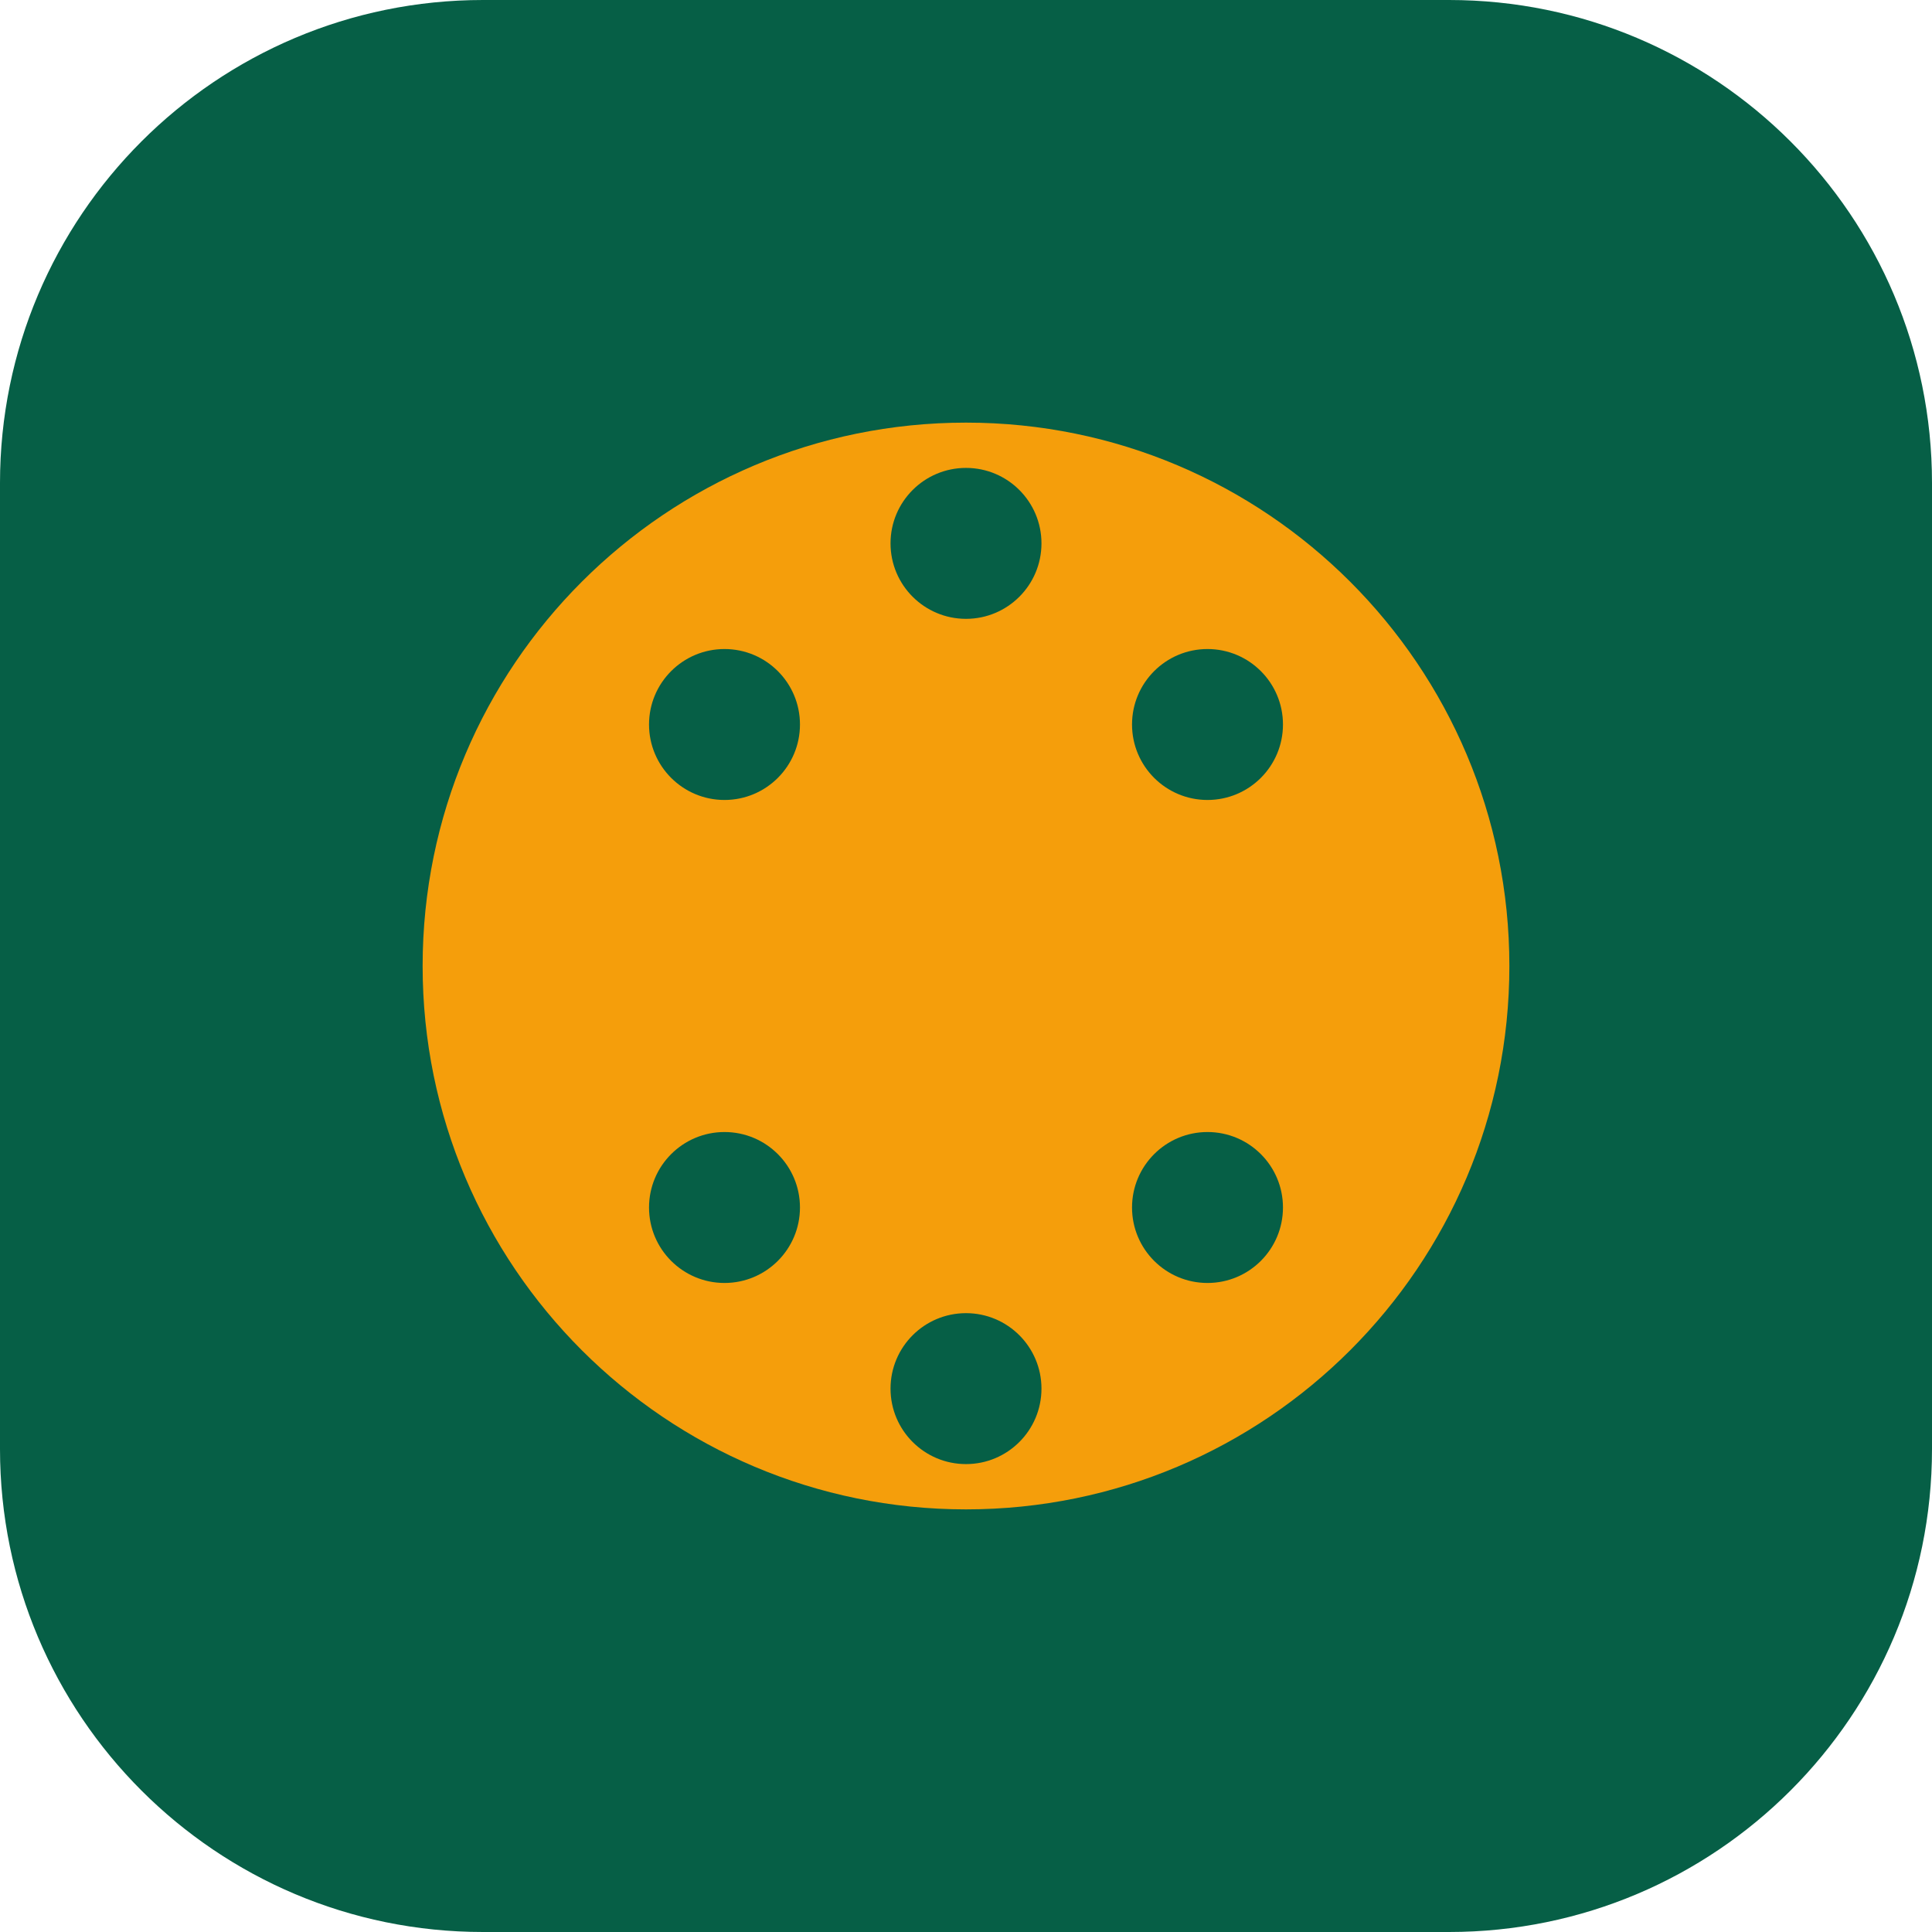
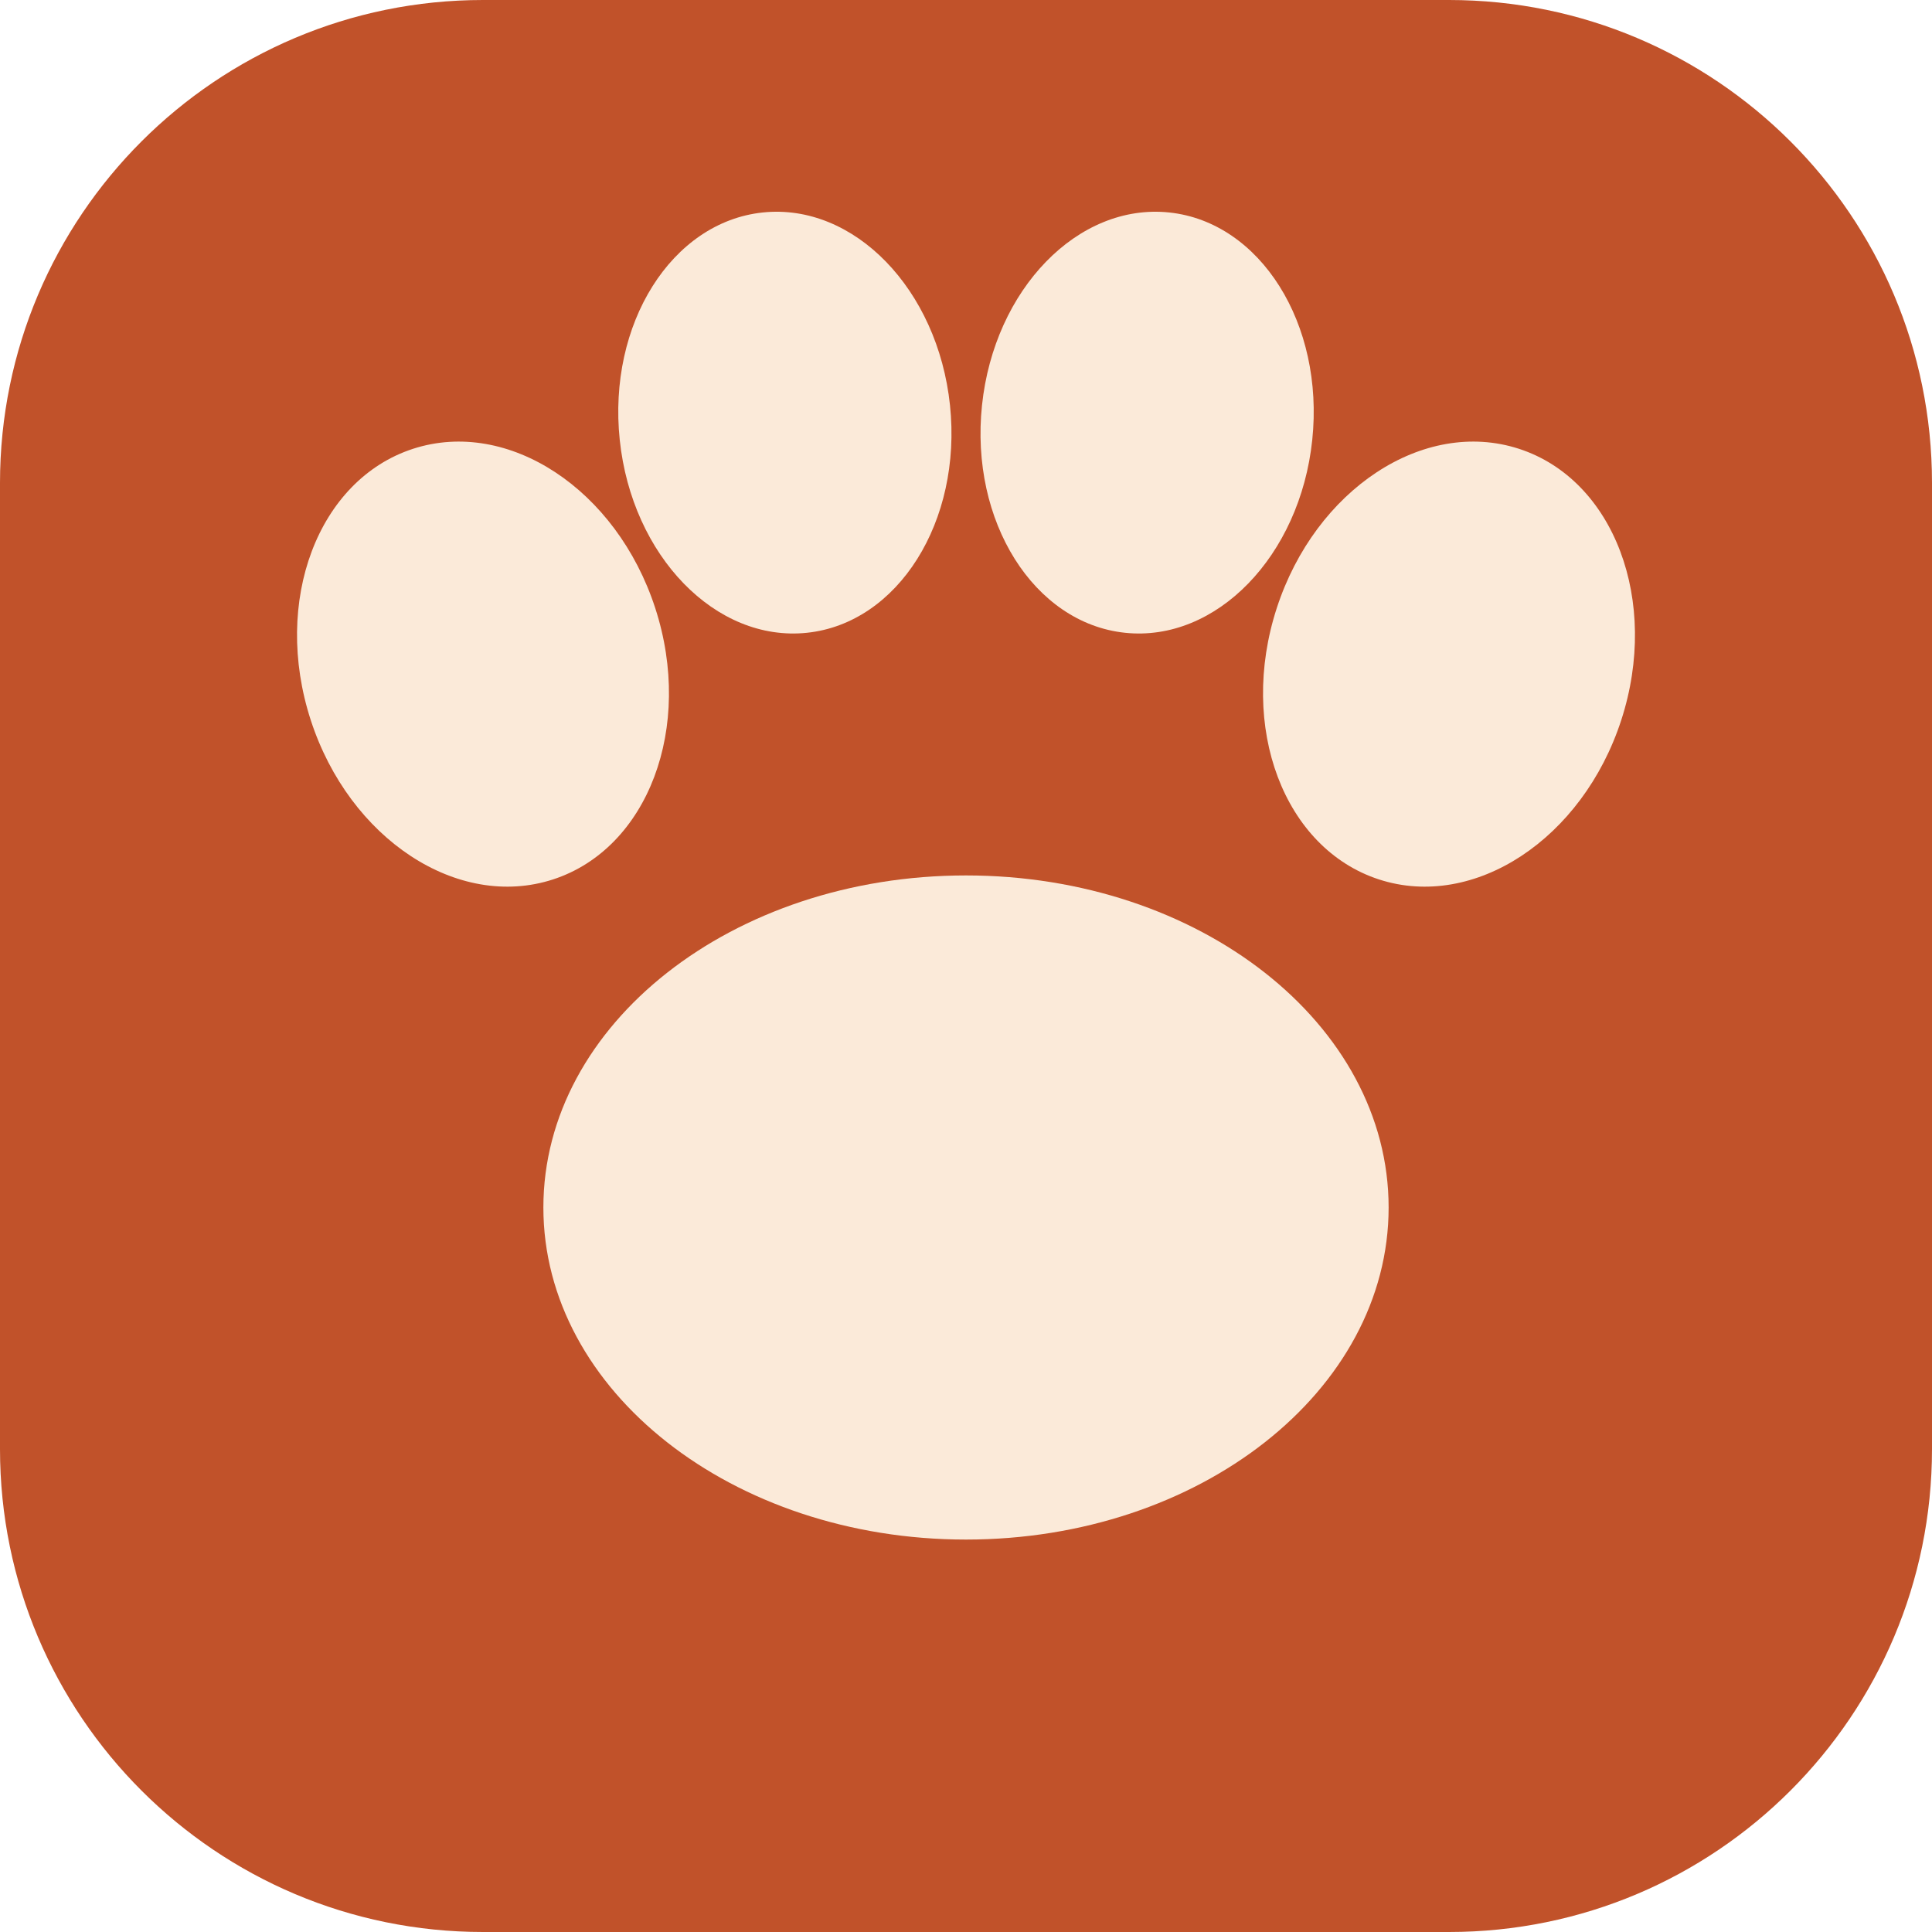
<svg xmlns="http://www.w3.org/2000/svg" viewBox="0 0 64 64" role="img" aria-labelledby="title">
-   <rect width="64" height="64" rx="16" fill="#065f46" />
-   <circle cx="32" cy="32" r="18" fill="#f59e0b" />
-   <circle cx="24" cy="24" r="2.5" fill="#065f46" />
-   <circle cx="32" cy="18" r="2.5" fill="#065f46" />
-   <circle cx="40" cy="24" r="2.5" fill="#065f46" />
-   <circle cx="24" cy="40" r="2.5" fill="#065f46" />
-   <circle cx="32" cy="46" r="2.5" fill="#065f46" />
-   <circle cx="40" cy="40" r="2.5" fill="#065f46" />
+   <rect width="64" height="64" rx="16" fill="#c1522a" />
+   <g fill="#fbead9">
+     <ellipse cx="32" cy="40" rx="14" ry="11" />
+     <ellipse cx="16" cy="22" rx="6" ry="7.5" transform="rotate(-18 16 22)" />
+     <ellipse cx="26" cy="14" rx="5.5" ry="7" transform="rotate(-6 26 14)" />
+     <ellipse cx="38" cy="14" rx="5.5" ry="7" transform="rotate(6 38 14)" />
+     <ellipse cx="48" cy="22" rx="6" ry="7.5" transform="rotate(18 48 22)" />
+   </g>
</svg>
